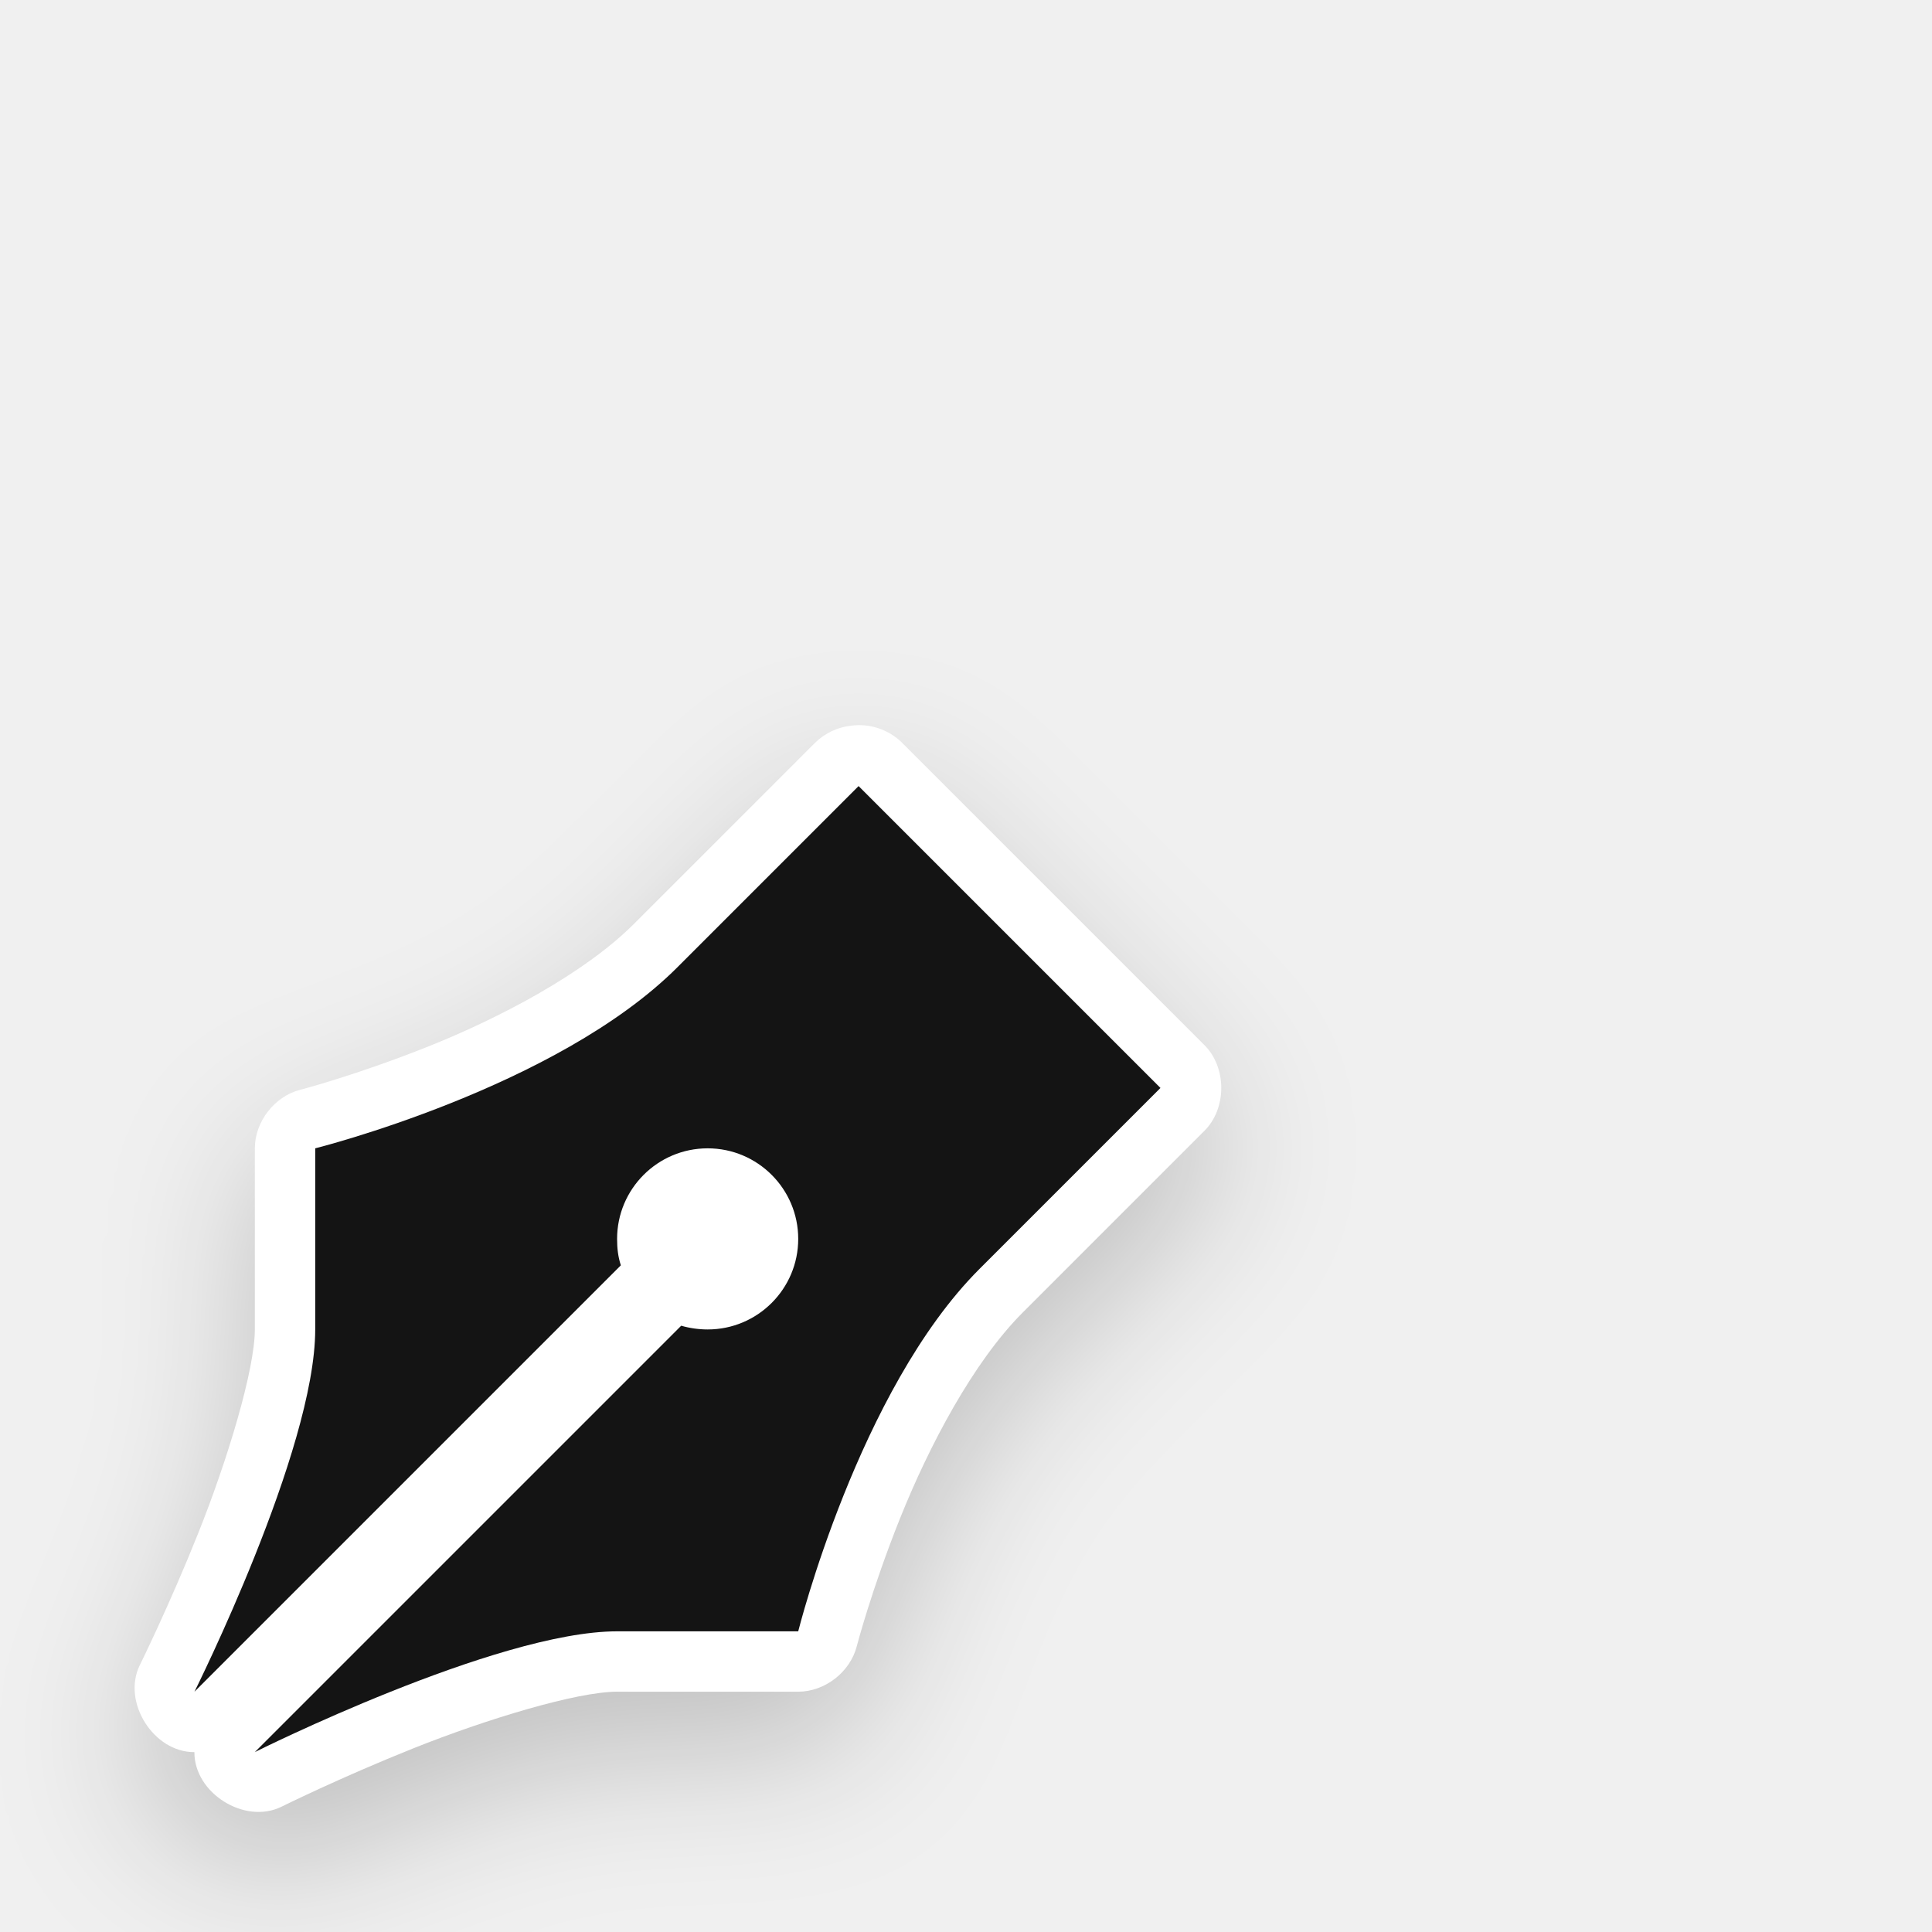
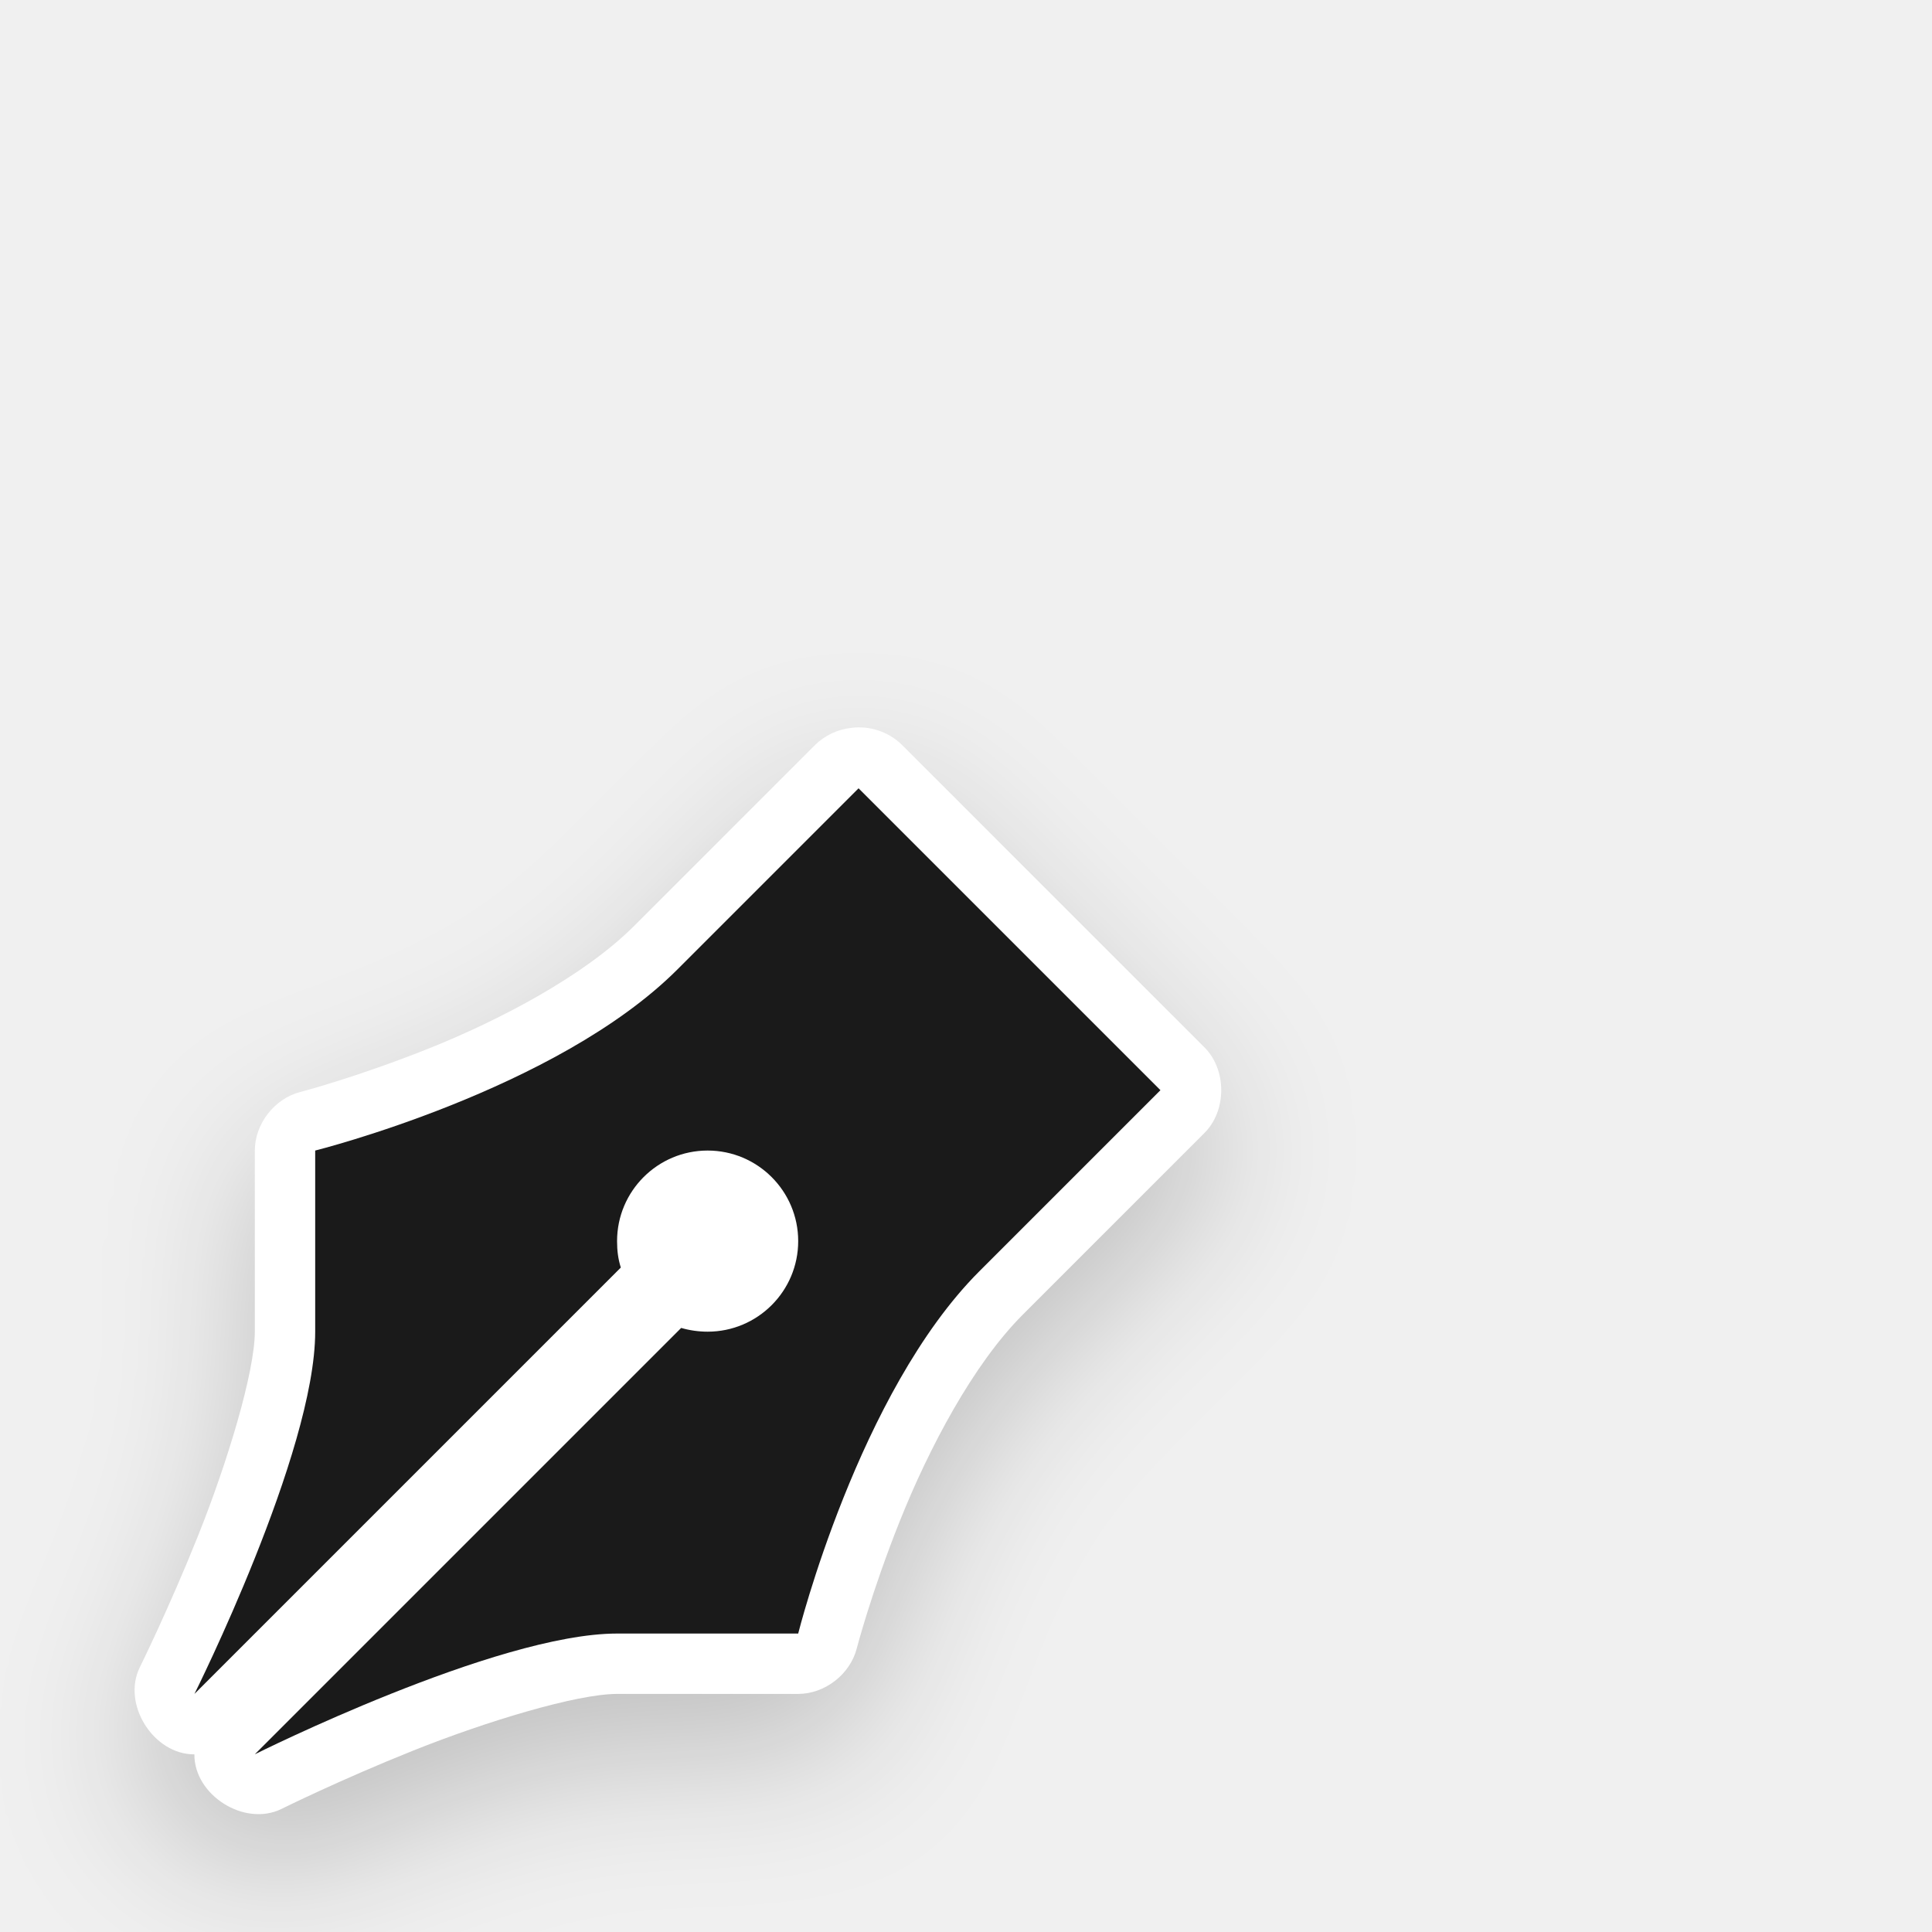
- <svg xmlns="http://www.w3.org/2000/svg" width="32" height="32" version="1.1" viewBox="0 0 32 32">
-   <defs>
-     <filter id="filter7834" x="-.162" y="-.162" width="1.324" height="1.324" color-interpolation-filters="sRGB">
-       <feGaussianBlur stdDeviation="1.215" />
+ <svg xmlns="http://www.w3.org/2000/svg" width="32" height="32" viewBox="0 0 32 32" id="svg2" version="1.1">
+   <defs id="defs4">
+     <filter style="color-interpolation-filters:sRGB" height="1.324" y="-0.162" width="1.324" x="-0.162" id="filter7834">
+       <feGaussianBlur id="feGaussianBlur7836" stdDeviation="1.215" />
    </filter>
-     <filter id="filter6888" color-interpolation-filters="sRGB">
-       <feGaussianBlur stdDeviation="1.397" />
+     <filter style="color-interpolation-filters:sRGB" id="filter6888">
+       <feGaussianBlur id="feGaussianBlur6890" stdDeviation="1.397" />
    </filter>
  </defs>
-   <g transform="translate(0 -1020.4)">
-     <g transform="translate(-21.779 172.04)">
-       <path d="m35.875 861.38c-0.222 0.024-0.435 0.125-0.594 0.281l-3 3c-0.823 0.823-2.22 1.557-3.406 2.031s-2.125 0.719-2.125 0.719c-0.426 0.11-0.75 0.529-0.75 0.969v3c0 0.667-0.455 2.168-0.938 3.375s-0.969 2.188-0.969 2.188c-0.296 0.609 0.229 1.442 0.906 1.438-5e-3 0.677 0.829 1.202 1.438 0.906 0 0 0.98-0.486 2.188-0.969s2.708-0.938 3.375-0.938h3c0.44 1.9e-4 0.859-0.324 0.969-0.75 0 0 0.244-0.939 0.719-2.125s1.208-2.583 2.031-3.406l3-3c0.384-0.372 0.384-1.066 0-1.438l-5-5c-0.218-0.217-0.539-0.324-0.844-0.281z" color="#000000" filter="url(#filter7834)" opacity=".2" style="block-progression:tb;text-decoration-line:none;text-indent:0;text-transform:none" />
-       <path d="m33.5 869.38c0.288 0 0.5 0.212 0.5 0.5s-0.212 0.5-0.5 0.5c-0.048 0-0.122-0.021-0.156-0.031-0.092-0.024-0.187-0.034-0.281-0.031-4e-3 -0.107-0.025-0.213-0.062-0.312-0.012-0.038 0-0.037 0-0.125 0-0.288 0.212-0.5 0.5-0.5z" color="#000000" filter="url(#filter6888)" opacity=".6" style="block-progression:tb;text-decoration-line:none;text-indent:0;text-transform:none" />
-       <path d="m35.875 860.38c-0.222 0.024-0.435 0.125-0.594 0.281l-3 3c-0.823 0.823-2.22 1.557-3.406 2.031s-2.125 0.719-2.125 0.719c-0.426 0.11-0.75 0.529-0.75 0.969v3c0 0.667-0.455 2.168-0.938 3.375s-0.969 2.188-0.969 2.188c-0.296 0.609 0.229 1.442 0.906 1.438-5e-3 0.677 0.829 1.202 1.438 0.906 0 0 0.98-0.486 2.188-0.969s2.708-0.938 3.375-0.938h3c0.44 1.9e-4 0.859-0.324 0.969-0.75 0 0 0.244-0.939 0.719-2.125s1.208-2.583 2.031-3.406l3-3c0.384-0.372 0.384-1.066 0-1.438l-5-5c-0.218-0.217-0.539-0.324-0.844-0.281z" color="#000000" fill="#fff" style="block-progression:tb;text-decoration-line:none;text-indent:0;text-transform:none" />
-       <path d="m36 861.38-3 3c-2 2-6 3-6 3v3c0 2-2 6-2 6l7.062-7.062c-0.046-0.144-0.062-0.279-0.062-0.438 0-0.828 0.672-1.5 1.5-1.5s1.5 0.672 1.5 1.5-0.672 1.5-1.5 1.5c-0.148 0-0.302-0.022-0.438-0.062l-7.062 7.062s4-2 6-2h3s1-4 3-6l3-3z" fill="#141414" />
+   <g id="layer1" transform="translate(0,-1020.362)">
+     <g transform="translate(-21.77938,172.0437)" style="display:inline" id="g12696">
+       <path style="color:#000000;font-style:normal;font-variant:normal;font-weight:normal;font-stretch:normal;font-size:medium;line-height:normal;font-family:Sans;-inkscape-font-specification:Sans;text-indent:0;text-align:start;text-decoration:none;text-decoration-line:none;letter-spacing:normal;word-spacing:normal;text-transform:none;direction:ltr;block-progression:tb;writing-mode:lr-tb;baseline-shift:baseline;text-anchor:start;display:inline;overflow:visible;visibility:visible;opacity:0.2;fill:#000000;fill-opacity:1;fill-rule:nonzero;stroke:none;stroke-width:2;marker:none;filter:url(#filter7834);enable-background:accumulate" d="m 35.875,861.375 c -0.222,0.024 -0.435,0.125 -0.594,0.281 l -3,3 c -0.823,0.823 -2.22,1.557 -3.406,2.031 -1.186,0.474 -2.125,0.719 -2.125,0.719 -0.426,0.11 -0.75,0.529 -0.75,0.969 l 0,3 c 0,0.667 -0.455,2.168 -0.938,3.375 -0.483,1.207 -0.969,2.188 -0.969,2.188 -0.296,0.609 0.229,1.442 0.906,1.438 -0.005,0.677 0.829,1.202 1.438,0.906 0,0 0.98,-0.486 2.188,-0.969 1.207,-0.483 2.708,-0.938 3.375,-0.938 l 3,0 c 0.44,1.9e-4 0.859,-0.324 0.969,-0.75 0,0 0.244,-0.939 0.719,-2.125 0.474,-1.186 1.208,-2.583 2.031,-3.406 l 3,-3 c 0.384,-0.372 0.384,-1.066 0,-1.438 l -5,-5 C 36.501,861.44 36.179,861.332 35.875,861.375 Z" id="path7430" />
+       <path style="color:#000000;font-style:normal;font-variant:normal;font-weight:normal;font-stretch:normal;font-size:medium;line-height:normal;font-family:Sans;-inkscape-font-specification:Sans;text-indent:0;text-align:start;text-decoration:none;text-decoration-line:none;letter-spacing:normal;word-spacing:normal;text-transform:none;direction:ltr;block-progression:tb;writing-mode:lr-tb;baseline-shift:baseline;text-anchor:start;display:inline;overflow:visible;visibility:visible;opacity:0.6;fill:#000000;fill-opacity:1;fill-rule:nonzero;stroke:none;stroke-width:2;marker:none;filter:url(#filter6888);enable-background:accumulate" d="m 33.5,869.375 c 0.288,0 0.5,0.212 0.5,0.5 0,0.288 -0.212,0.5 -0.5,0.5 -0.048,0 -0.122,-0.021 -0.156,-0.031 -0.092,-0.024 -0.187,-0.034 -0.281,-0.031 -0.004,-0.107 -0.025,-0.213 -0.062,-0.312 -0.012,-0.038 0,-0.037 0,-0.125 0,-0.288 0.212,-0.5 0.5,-0.5 z" id="path7426" />
+       <path style="color:#000000;font-style:normal;font-variant:normal;font-weight:normal;font-stretch:normal;font-size:medium;line-height:normal;font-family:Sans;-inkscape-font-specification:Sans;text-indent:0;text-align:start;text-decoration:none;text-decoration-line:none;letter-spacing:normal;word-spacing:normal;text-transform:none;direction:ltr;block-progression:tb;writing-mode:lr-tb;baseline-shift:baseline;text-anchor:start;display:inline;overflow:visible;visibility:visible;fill:#ffffff;fill-opacity:1;fill-rule:nonzero;stroke:none;stroke-width:2;marker:none;enable-background:accumulate" d="m 35.875,860.375 c -0.222,0.024 -0.435,0.125 -0.594,0.281 l -3,3 c -0.823,0.823 -2.22,1.557 -3.406,2.031 -1.186,0.474 -2.125,0.719 -2.125,0.719 -0.426,0.11 -0.75,0.529 -0.75,0.969 l 0,3 c 0,0.667 -0.455,2.168 -0.938,3.375 -0.483,1.207 -0.969,2.188 -0.969,2.188 -0.296,0.609 0.229,1.442 0.906,1.438 -0.005,0.677 0.829,1.202 1.438,0.906 0,0 0.98,-0.486 2.188,-0.969 1.207,-0.483 2.708,-0.938 3.375,-0.938 l 3,0 c 0.44,1.9e-4 0.859,-0.324 0.969,-0.75 0,0 0.244,-0.939 0.719,-2.125 0.474,-1.186 1.208,-2.583 2.031,-3.406 l 3,-3 c 0.384,-0.372 0.384,-1.066 0,-1.438 l -5,-5 C 36.501,860.44 36.179,860.332 35.875,860.375 Z" id="path4690-8" />
+       <path style="fill:#1a1a1a;fill-opacity:1;stroke:none" d="m 36,861.375 -3,3 c -2,2 -6,3 -6,3 l 0,3 c 0,2 -2,6 -2,6 l 7.062,-7.062 C 32.017,869.169 32,869.034 32,868.875 c 0,-0.828 0.672,-1.5 1.5,-1.5 0.828,0 1.5,0.672 1.5,1.5 0,0.828 -0.672,1.5 -1.5,1.5 -0.148,0 -0.302,-0.022 -0.438,-0.062 L 26,877.375 c 0,0 4,-2 6,-2 l 3,0 c 0,0 1,-4 3,-6 l 3,-3 z" id="path4690" />
    </g>
  </g>
</svg>
